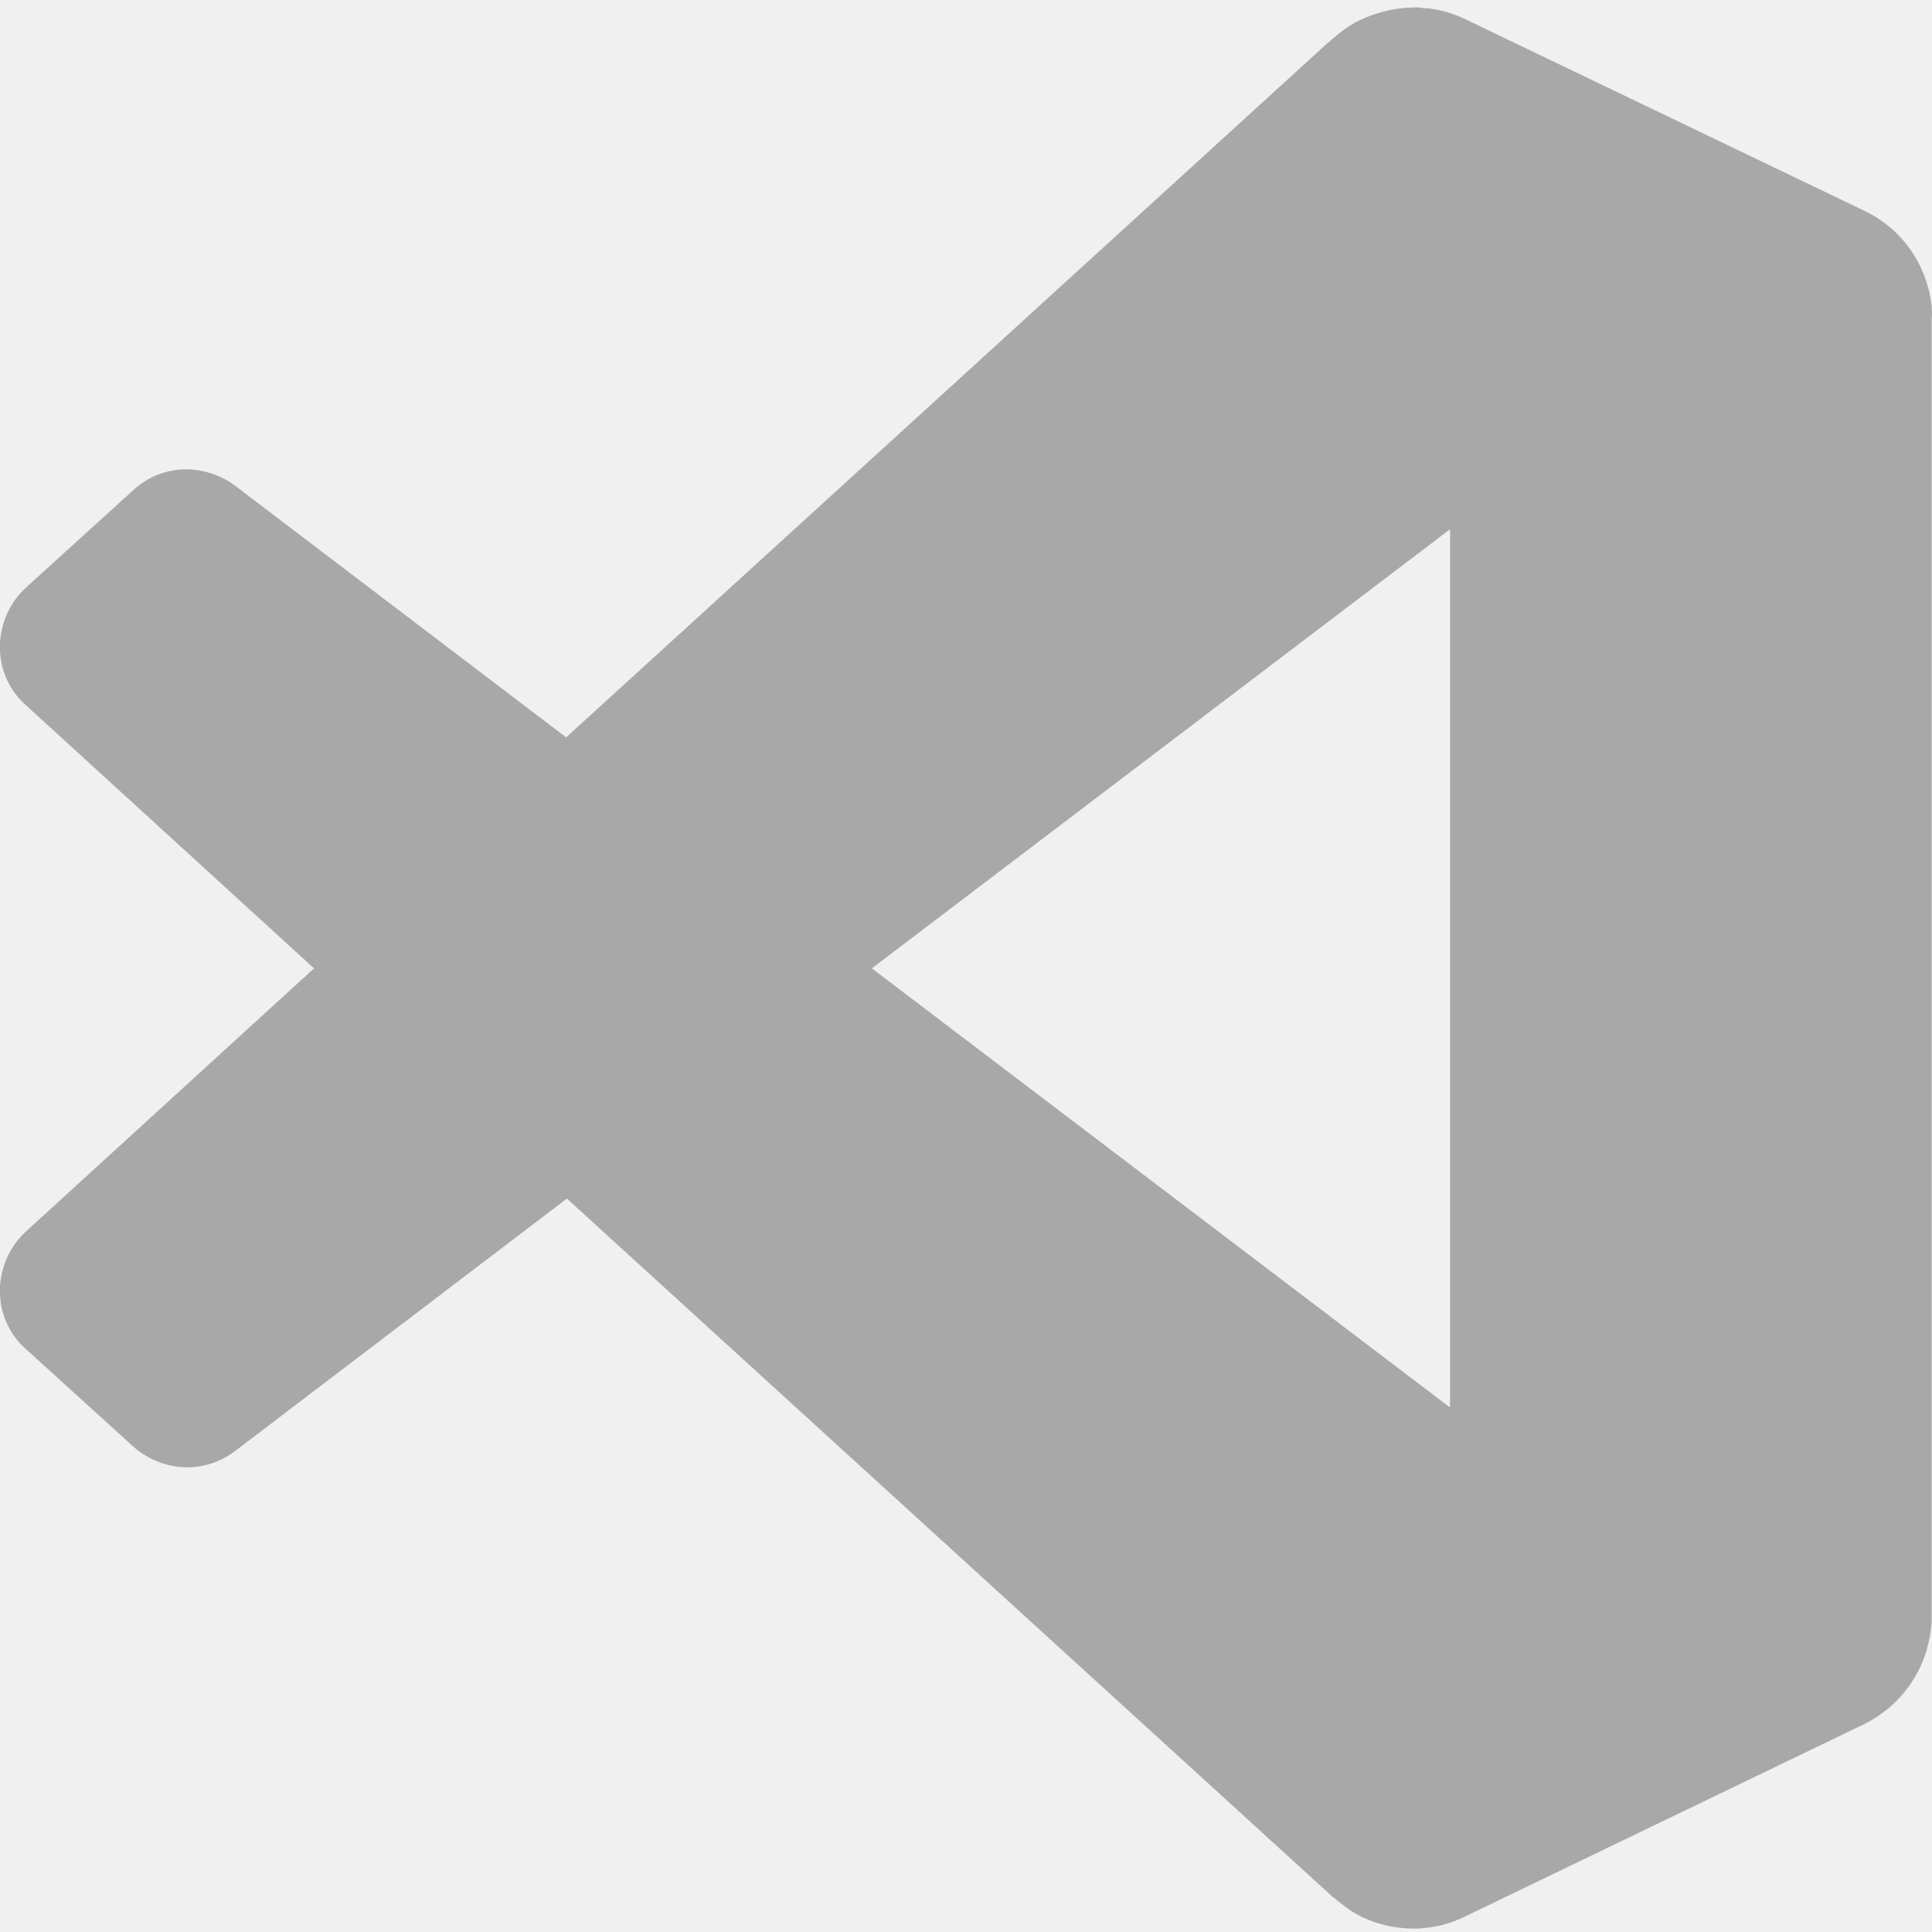
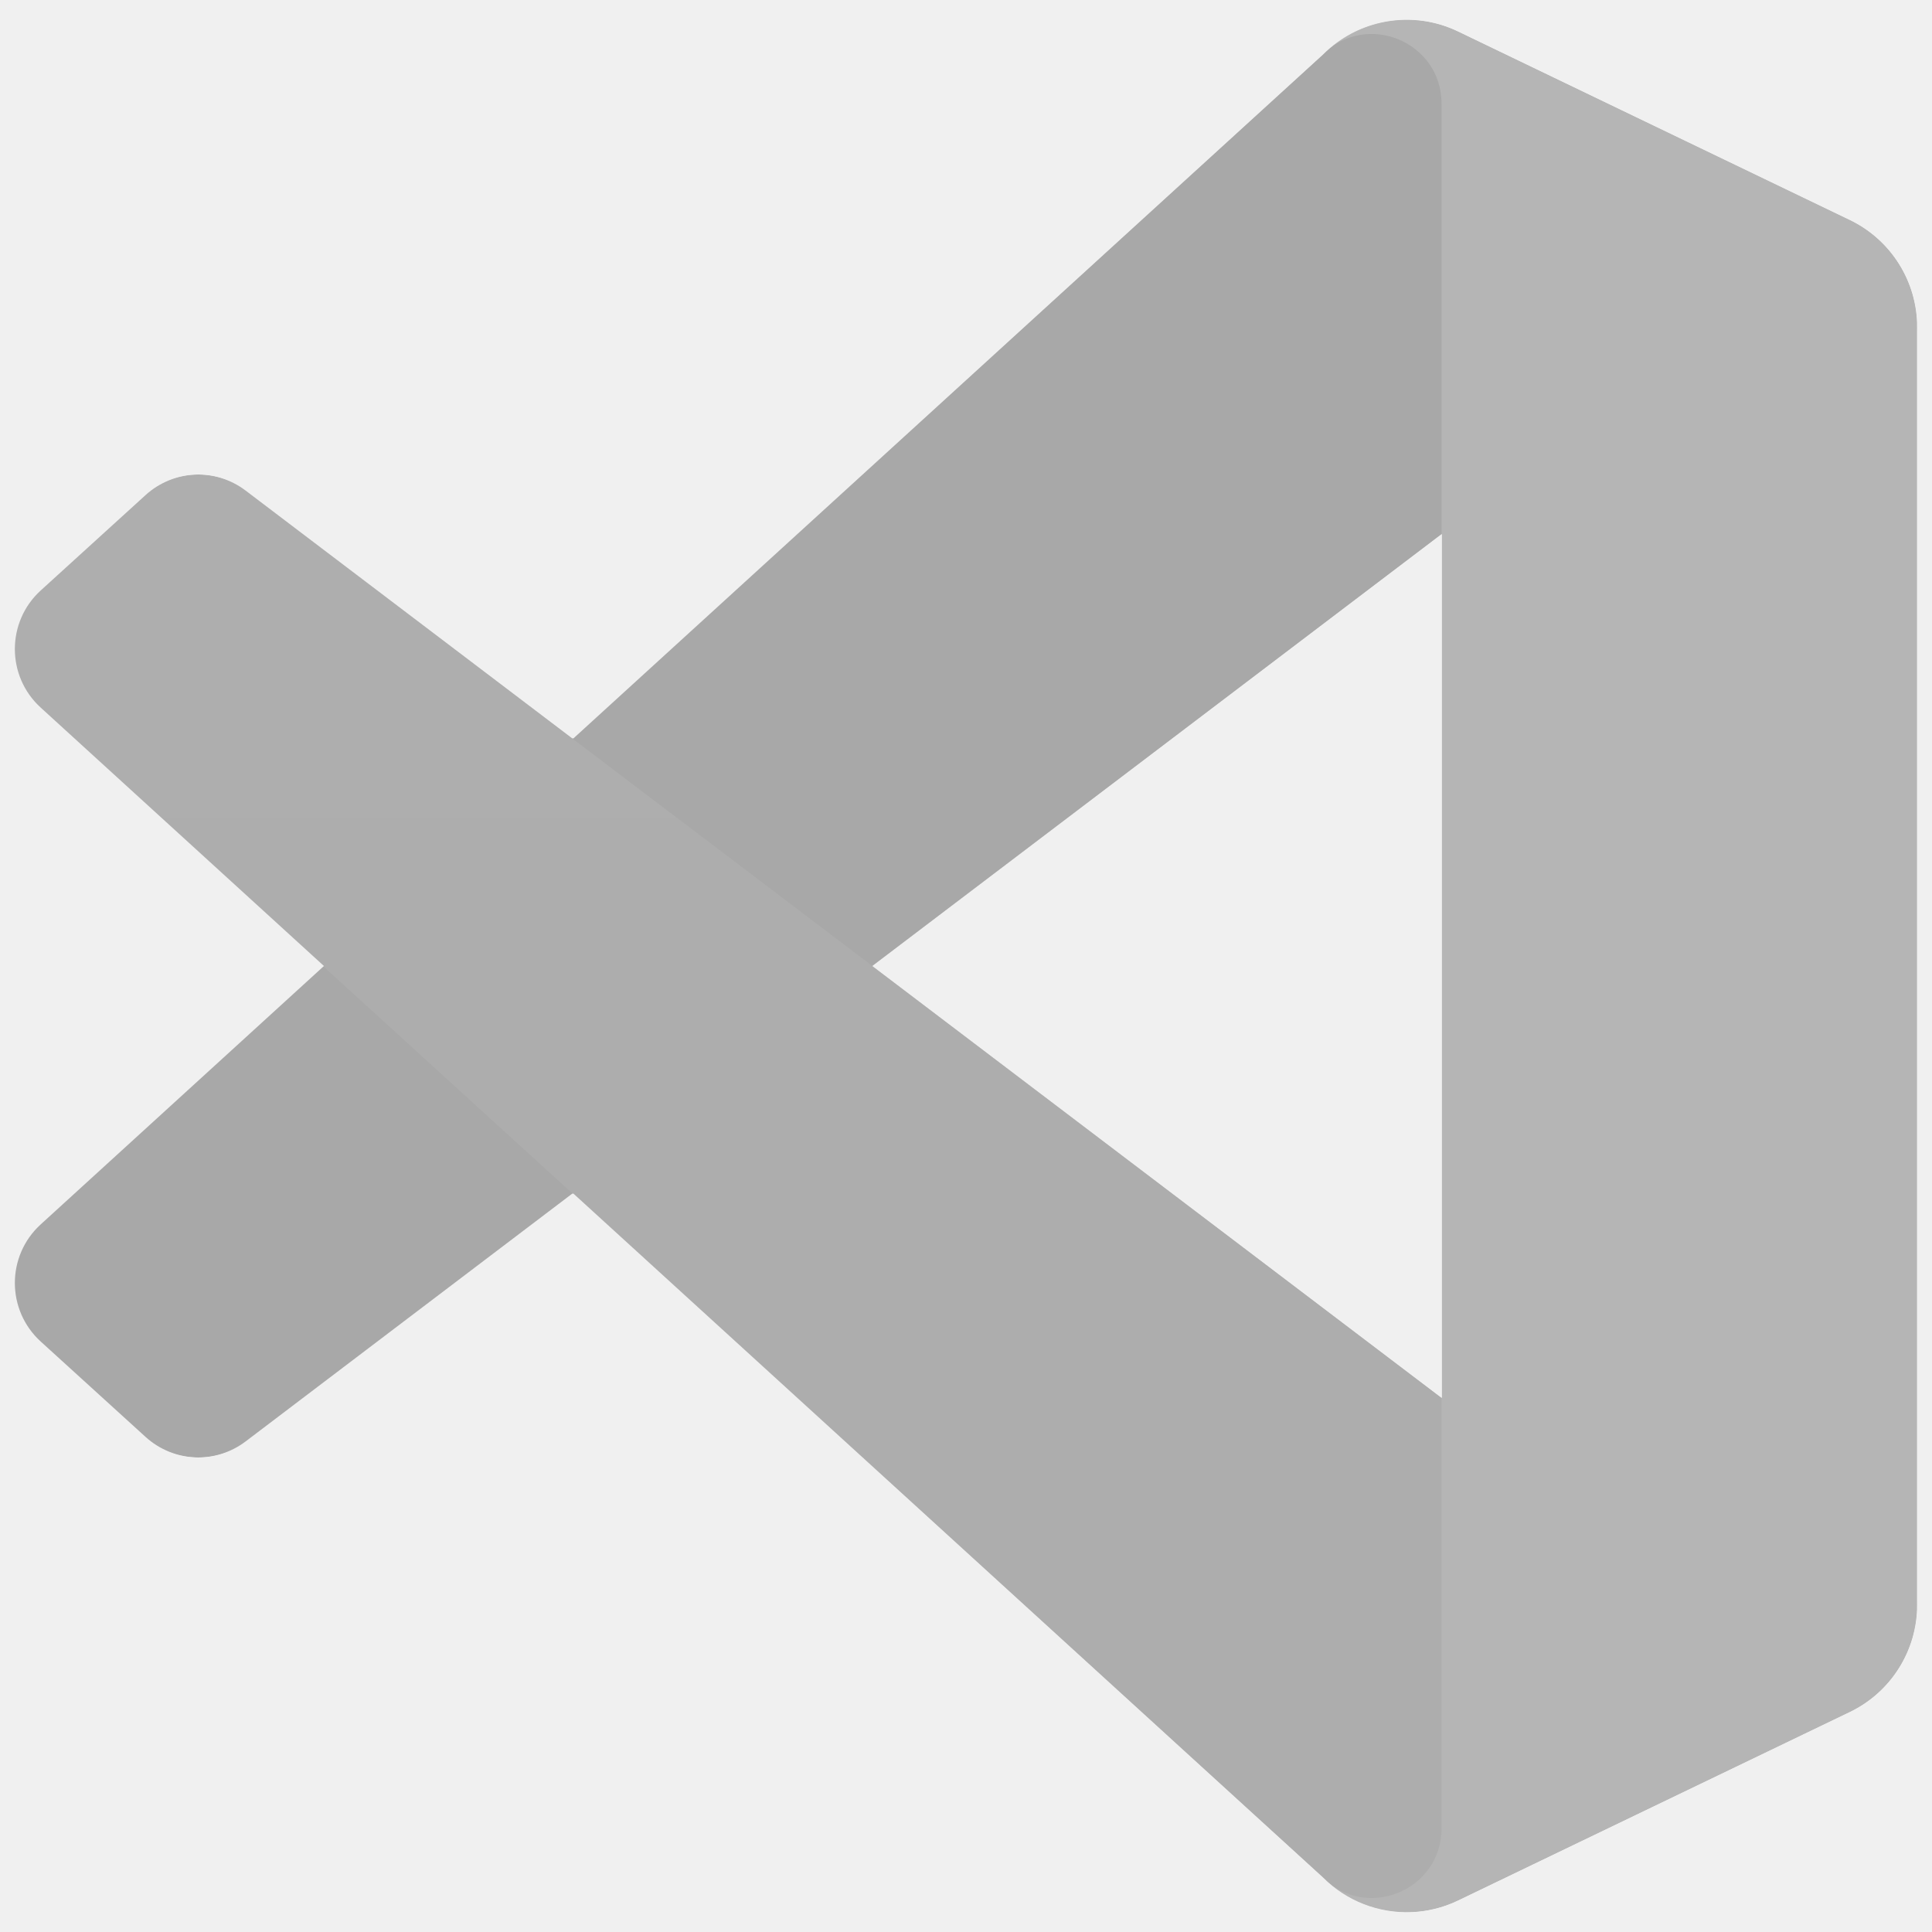
<svg xmlns="http://www.w3.org/2000/svg" width="260" height="260" viewBox="0 0 260 260" fill="none">
-   <path d="M259.955 41.227C259.345 35.64 255.993 30.764 250.812 28.326L197.277 2.625C195.652 1.813 193.823 1.305 192.096 1.102C191.995 1.102 191.995 1.102 191.893 1.102C191.588 1.102 191.385 1.102 191.081 1C190.776 1 190.573 1 190.268 1C190.166 1 190.065 1 189.963 1C187.322 1.102 184.681 1.813 182.344 3.032C181.328 3.641 180.313 4.352 179.398 5.165C179.195 5.368 178.992 5.47 178.789 5.673C178.89 5.571 178.992 5.47 179.094 5.47C178.992 5.571 178.89 5.673 178.789 5.673L76.188 99.232L31.694 65.405C29.663 63.881 27.123 63.068 24.685 63.17C22.247 63.271 19.809 64.186 17.879 66.014L3.555 79.017C1.321 81.049 0.203 83.69 0 86.433C0 86.839 0 87.144 0 87.55C0.102 90.293 1.321 93.036 3.555 94.966L42.259 130.317L3.555 165.669C1.321 167.7 0.203 170.341 0 173.084C0 173.491 0 173.795 0 174.202C0.102 176.944 1.321 179.687 3.555 181.617L17.879 194.62C20.012 196.55 22.857 197.566 25.599 197.465C27.733 197.363 29.866 196.652 31.694 195.23L76.29 161.3L178.89 254.86C178.992 254.961 179.094 255.063 179.195 255.165C179.094 255.063 178.992 254.961 178.89 254.86C179.094 255.063 179.297 255.266 179.5 255.368C180.313 256.079 181.125 256.688 182.039 257.298C184.376 258.72 187.017 259.431 189.658 259.533C189.963 259.533 190.268 259.533 190.471 259.533C190.573 259.533 190.776 259.533 190.877 259.533C193.011 259.431 195.144 258.923 197.176 257.907L250.711 232.105C255.79 229.667 259.244 224.791 259.853 219.204C259.955 218.594 259.955 218.086 259.955 217.477V42.751C260.056 42.447 259.955 41.837 259.955 41.227ZM195.144 189.338L195.042 189.236V189.338L117.33 130.317L195.042 71.296V71.398L195.144 71.296V189.338Z" fill="black" fill-opacity="0.3" />
+   <g opacity="0.3">
+     <mask id="mask0" mask-type="alpha" maskUnits="userSpaceOnUse" x="2" y="2" width="256" height="256">
+       <path fill-rule="evenodd" clip-rule="evenodd" d="M183.534 256.252C187.566 257.823 192.164 257.722 196.234 255.764L248.94 230.403C254.478 227.738 258 222.132 258 215.983V44.018C258 37.869 254.478 32.264 248.94 29.599L196.234 4.237C190.893 1.667 184.642 2.296 179.955 5.704C179.285 6.191 178.647 6.735 178.049 7.334L77.149 99.386L33.199 66.025C29.108 62.919 23.385 63.173 19.585 66.63L5.489 79.453C0.841 83.68 0.836 90.993 5.478 95.227L43.593 130L5.478 164.773C0.836 169.008 0.841 176.32 5.489 180.548L19.585 193.37C23.385 196.827 29.108 197.081 33.199 193.976L77.149 160.614L178.049 252.667C179.645 254.264 181.519 255.467 183.534 256.252ZM194.039 71.885L117.479 130L194.039 188.115V71.885Z" fill="white" />
+     </mask>
+     <g mask="url(#mask0)">
+       <path d="M248.94 29.638L196.193 4.241C190.088 1.302 182.791 2.542 177.999 7.333L5.324 164.773C0.679 169.008 0.685 176.32 5.335 180.548L19.44 193.37C23.242 196.827 28.968 197.081 33.062 193.976L241.003 36.227C247.979 30.935 257.999 35.91 257.999 44.667V44.054C257.999 37.908 254.478 32.305 248.94 29.638Z" fill="black" />
+       <path d="M248.94 230.362L196.193 255.759C190.088 258.698 182.791 257.458 177.999 252.667L5.324 95.227C0.679 90.992 0.685 83.68 5.335 79.452L19.44 66.63C23.242 63.173 28.968 62.919 33.062 66.024L241.003 223.773C247.979 229.065 257.999 224.09 257.999 215.333V215.946C257.999 222.092 254.478 227.695 248.94 230.362Z" fill="#121212" />
+       <path d="M196.196 255.763C190.089 258.7 182.792 257.459 178 252.667C183.904 258.571 194 254.389 194 246.039V13.961C194 5.611 183.904 1.429 178 7.333C182.792 2.541 190.089 1.299 196.196 4.236L248.934 29.598C254.476 32.264 258 37.869 258 44.018V215.983C258 222.132 254.476 227.737 248.934 230.402L196.196 255.763Z" fill="#2B2B2B" />
+       <g style="mix-blend-mode:overlay" opacity="0.25">
+         <path fill-rule="evenodd" clip-rule="evenodd" d="M183.378 256.252C187.41 257.822 192.008 257.722 196.077 255.764L248.783 230.402C254.322 227.737 257.844 222.132 257.844 215.983V44.018C257.844 37.869 254.322 32.264 248.784 29.599L196.077 4.237C190.737 1.667 184.486 2.296 179.798 5.704C179.129 6.191 178.491 6.734 177.892 7.333L76.993 99.386L33.043 66.025C28.952 62.919 23.229 63.173 19.429 66.63L5.333 79.452C0.685 83.68 0.68 90.993 5.322 95.227L43.436 130L5.322 164.773C0.68 169.008 0.685 176.32 5.333 180.548L19.429 193.37C23.229 196.827 28.952 197.081 33.043 193.976L76.993 160.614L177.892 252.667C179.488 254.264 181.363 255.467 183.378 256.252ZM193.883 71.885L117.323 130L193.883 188.115V71.885Z" fill="url(#paint0_linear)" fill-opacity="0.2" />
+       </g>
+     </g>
+   </g>
+   <defs>
+     <linearGradient id="paint0_linear" x1="129.844" y1="2.66" x2="129.844" y2="257.34" gradientUnits="userSpaceOnUse">
+       <stop stop-color="white" />
+       <stop offset="1" stop-color="white" stop-opacity="0" />
+     </linearGradient>
+   </defs>
</svg>
